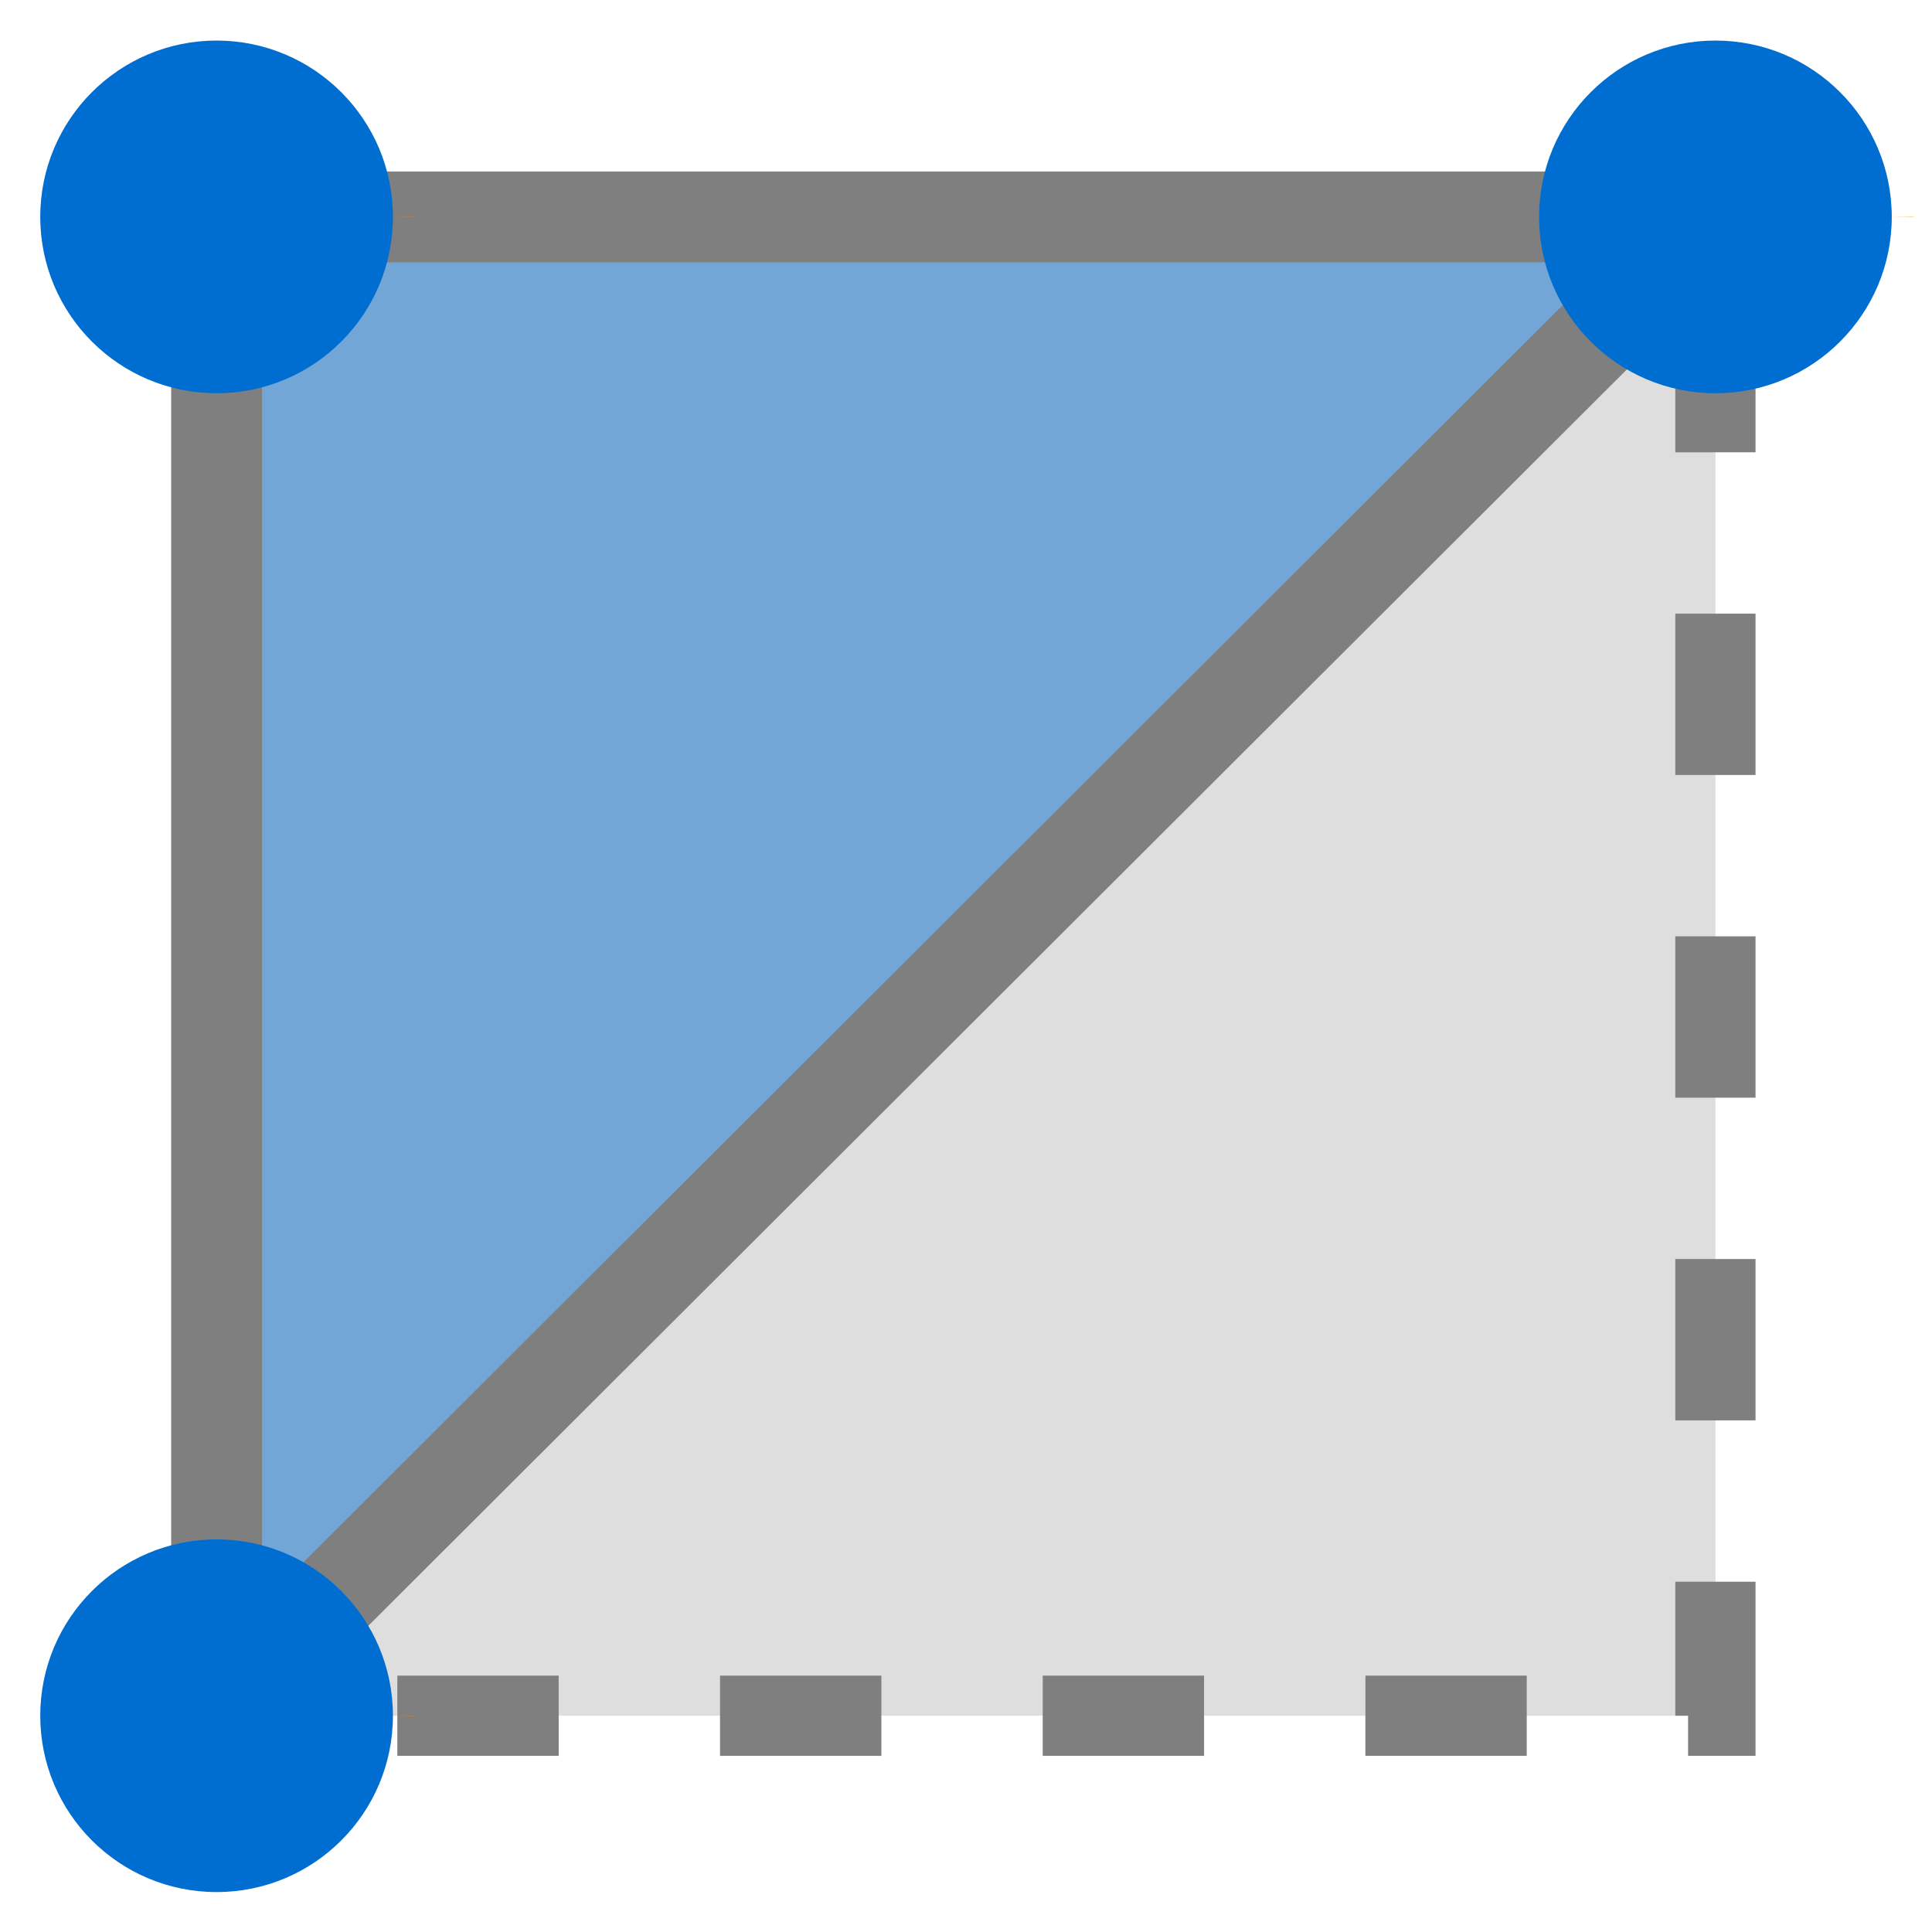
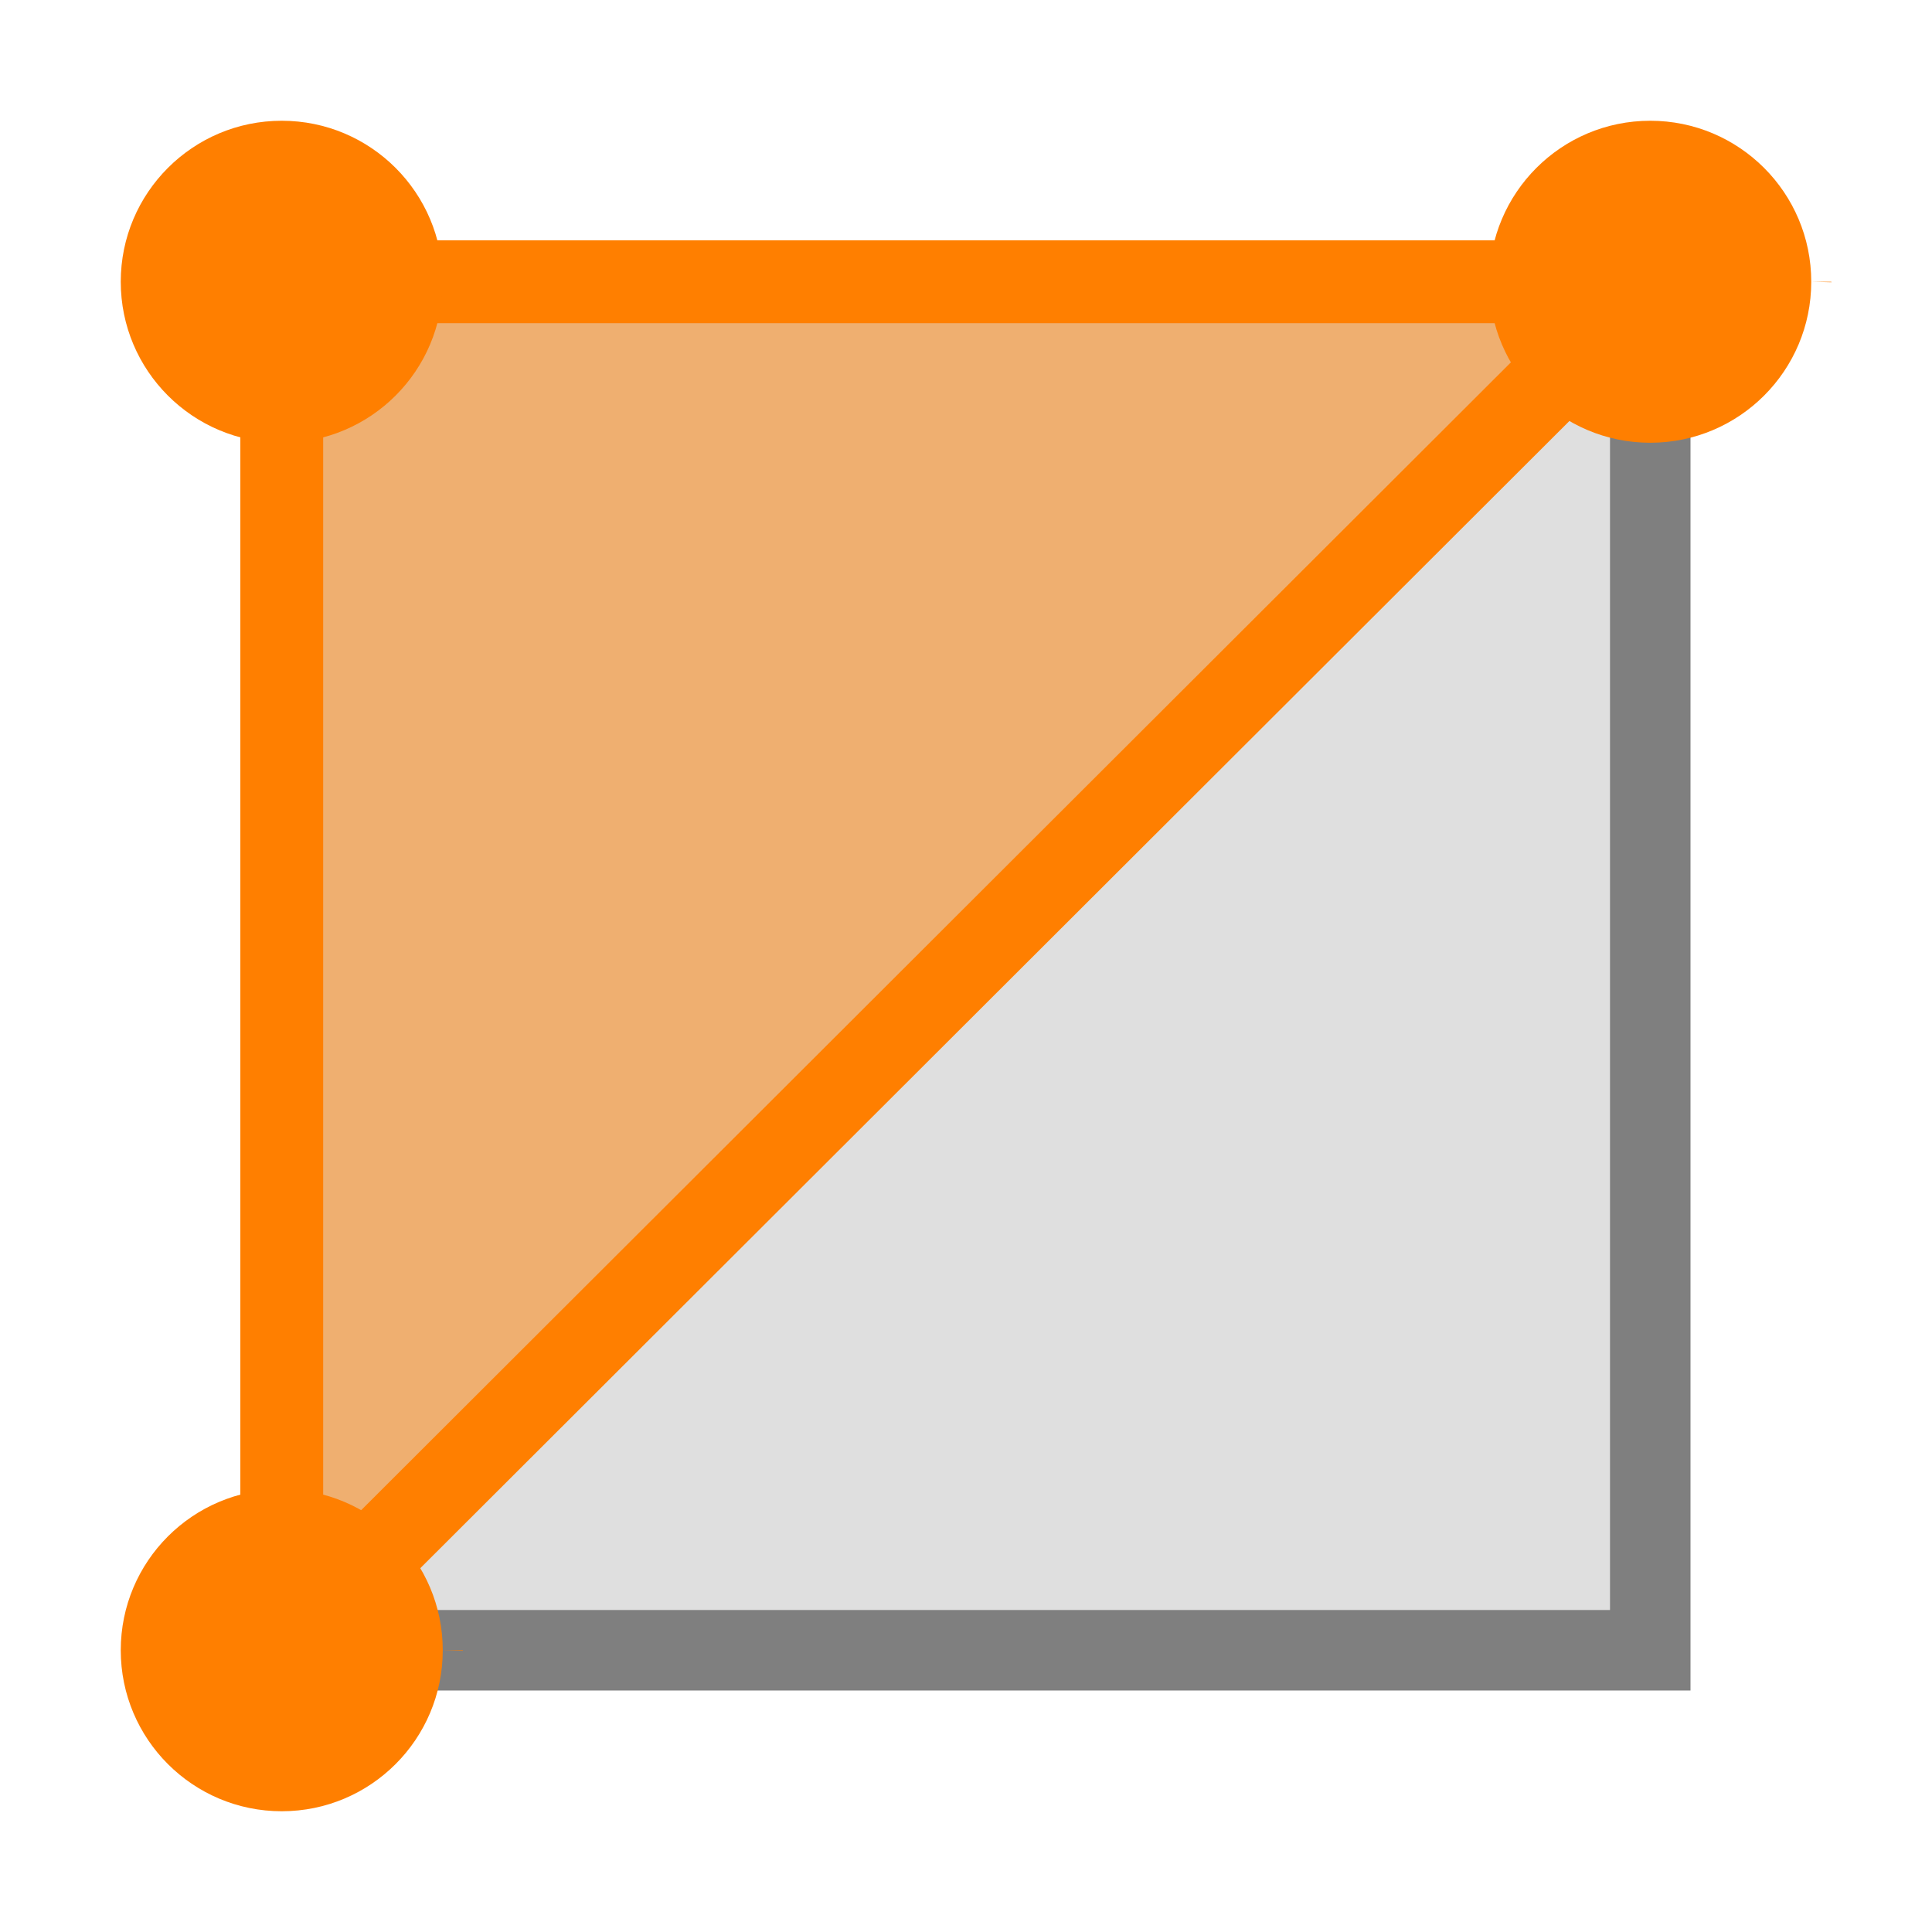
- <svg xmlns="http://www.w3.org/2000/svg" width="100%" height="100%" viewBox="0 0 24 24" version="1.1" xml:space="preserve" style="fill-rule:evenodd;clip-rule:evenodd;">
-   <g id="Ebene-1" transform="matrix(1.09524,0,0,1.09524,-1.14286,-1127.44)">
-     <rect id="rect826" x="3.5" y="1031.86" width="17" height="17" style="fill:rgb(127,127,127);fill-opacity:0.25;stroke:rgb(127,127,127);stroke-width:0.91px;stroke-dasharray:1.83,1.83,1.83,1.83;stroke-dashoffset:0.46;" />
-     <path id="path4543" d="M3.5,1048.83L3.5,1031.86L20.5,1031.86L3.5,1048.83Z" style="fill:rgb(0,109,208);fill-opacity:0.49;fill-rule:nonzero;stroke:rgb(127,127,127);stroke-width:1.03px;stroke-linejoin:round;" />
-     <circle id="path4927" cx="20.5" cy="1031.86" r="2" style="fill:rgb(0,109,208);stroke:rgb(255,127,0);stroke-width:0.5px;stroke-linejoin:round;stroke-dasharray:0,5.5;" />
-     <circle id="path4927-9" cx="3.5" cy="1048.86" r="2" style="fill:rgb(0,109,208);stroke:rgb(255,127,0);stroke-width:0.5px;stroke-linejoin:round;stroke-dasharray:0,5.5;" />
-     <circle id="path4927-9-1" cx="3.5" cy="1031.86" r="2" style="fill:rgb(0,109,208);stroke:rgb(255,127,0);stroke-width:0.5px;stroke-linejoin:round;stroke-dasharray:0,5.5;" />
+ <svg xmlns="http://www.w3.org/2000/svg" xmlns:xlink="http://www.w3.org/1999/xlink" width="24" height="24" viewBox="0 0 24 24" id="svg2" version="1.1">
+   <defs id="defs4">
+     <marker orient="auto" refY="0.0" refX="0.0" id="marker4829" style="overflow:visible">
+       <path id="path4827" d="M -2.5,-1.0 C -2.5,1.76 -4.74,4.0 -7.5,4.0 C -10.26,4.0 -12.5,1.76 -12.5,-1.0 C -12.5,-3.76 -10.26,-6.0 -7.5,-6.0 C -4.74,-6.0 -2.5,-3.76 -2.5,-1.0 z " style="fill-rule:evenodd;stroke:#ff7f00;stroke-width:1pt;stroke-opacity:1;fill:#ff7f00;fill-opacity:0.498" transform="scale(0.4) translate(7.4, 1)" />
+     </marker>
+     <marker orient="auto" refY="0.0" refX="0.0" id="DotM" style="overflow:visible">
+       <path id="path4609" d="M -2.5,-1.0 C -2.5,1.76 -4.74,4.0 -7.5,4.0 C -10.26,4.0 -12.5,1.76 -12.5,-1.0 C -12.5,-3.76 -10.26,-6.0 -7.5,-6.0 C -4.74,-6.0 -2.5,-3.76 -2.5,-1.0 z " style="fill-rule:evenodd;stroke:#ff7f00;stroke-width:1pt;stroke-opacity:1;fill:#ff7f00;fill-opacity:0.498" transform="scale(0.4) translate(7.4, 1)" />
+     </marker>
+     <linearGradient id="linearGradient4185">
+       <stop style="stop-color:#ffffff;stop-opacity:1;" offset="0" id="stop4187" />
+       <stop style="stop-color:#7f7f7f;stop-opacity:1" offset="1" id="stop4189" />
+     </linearGradient>
+     <linearGradient xlink:href="#linearGradient4185" id="linearGradient4191" x1="4" y1="1031.362" x2="20" y2="1050.362" gradientUnits="userSpaceOnUse" />
+   </defs>
+   <g id="layer1" transform="translate(0,-1028.362)">
+     <rect style="fill:#7f7f7f;fill-opacity:0.249;stroke:#7f7f7f;stroke-width:1;stroke-miterlimit:4;stroke-dasharray:none;stroke-dashoffset:0.5;stroke-opacity:1" id="rect826" width="17" height="17" x="3.5" y="1031.862" />
+     <path style="fill:#ff7f00;fill-opacity:0.498;stroke:#ff7f00;stroke-width:1.029;stroke-linecap:butt;stroke-linejoin:round;stroke-miterlimit:4;stroke-dasharray:none;stroke-opacity:1" d="m 3.5,1048.834 v -16.972 h 17 z" id="path4543" />
+     <circle style="fill:#ff7f00;fill-opacity:1;stroke:#ff7f00;stroke-width:0.5;stroke-linejoin:round;stroke-miterlimit:4;stroke-dasharray:0, 5.5;stroke-dashoffset:0;stroke-opacity:1" id="path4927" cx="20.5" cy="1031.862" r="2" />
+     <circle style="fill:#ff7f00;fill-opacity:1;stroke:#ff7f00;stroke-width:0.5;stroke-linejoin:round;stroke-miterlimit:4;stroke-dasharray:0, 5.5;stroke-dashoffset:0;stroke-opacity:1" id="path4927-9" cx="3.5" cy="1048.862" r="2" />
+     <circle style="fill:#ff7f00;fill-opacity:1;stroke:#ff7f00;stroke-width:0.5;stroke-linejoin:round;stroke-miterlimit:4;stroke-dasharray:0, 5.5;stroke-dashoffset:0;stroke-opacity:1" id="path4927-9-1" cx="3.5" cy="1031.862" r="2" />
  </g>
</svg>
